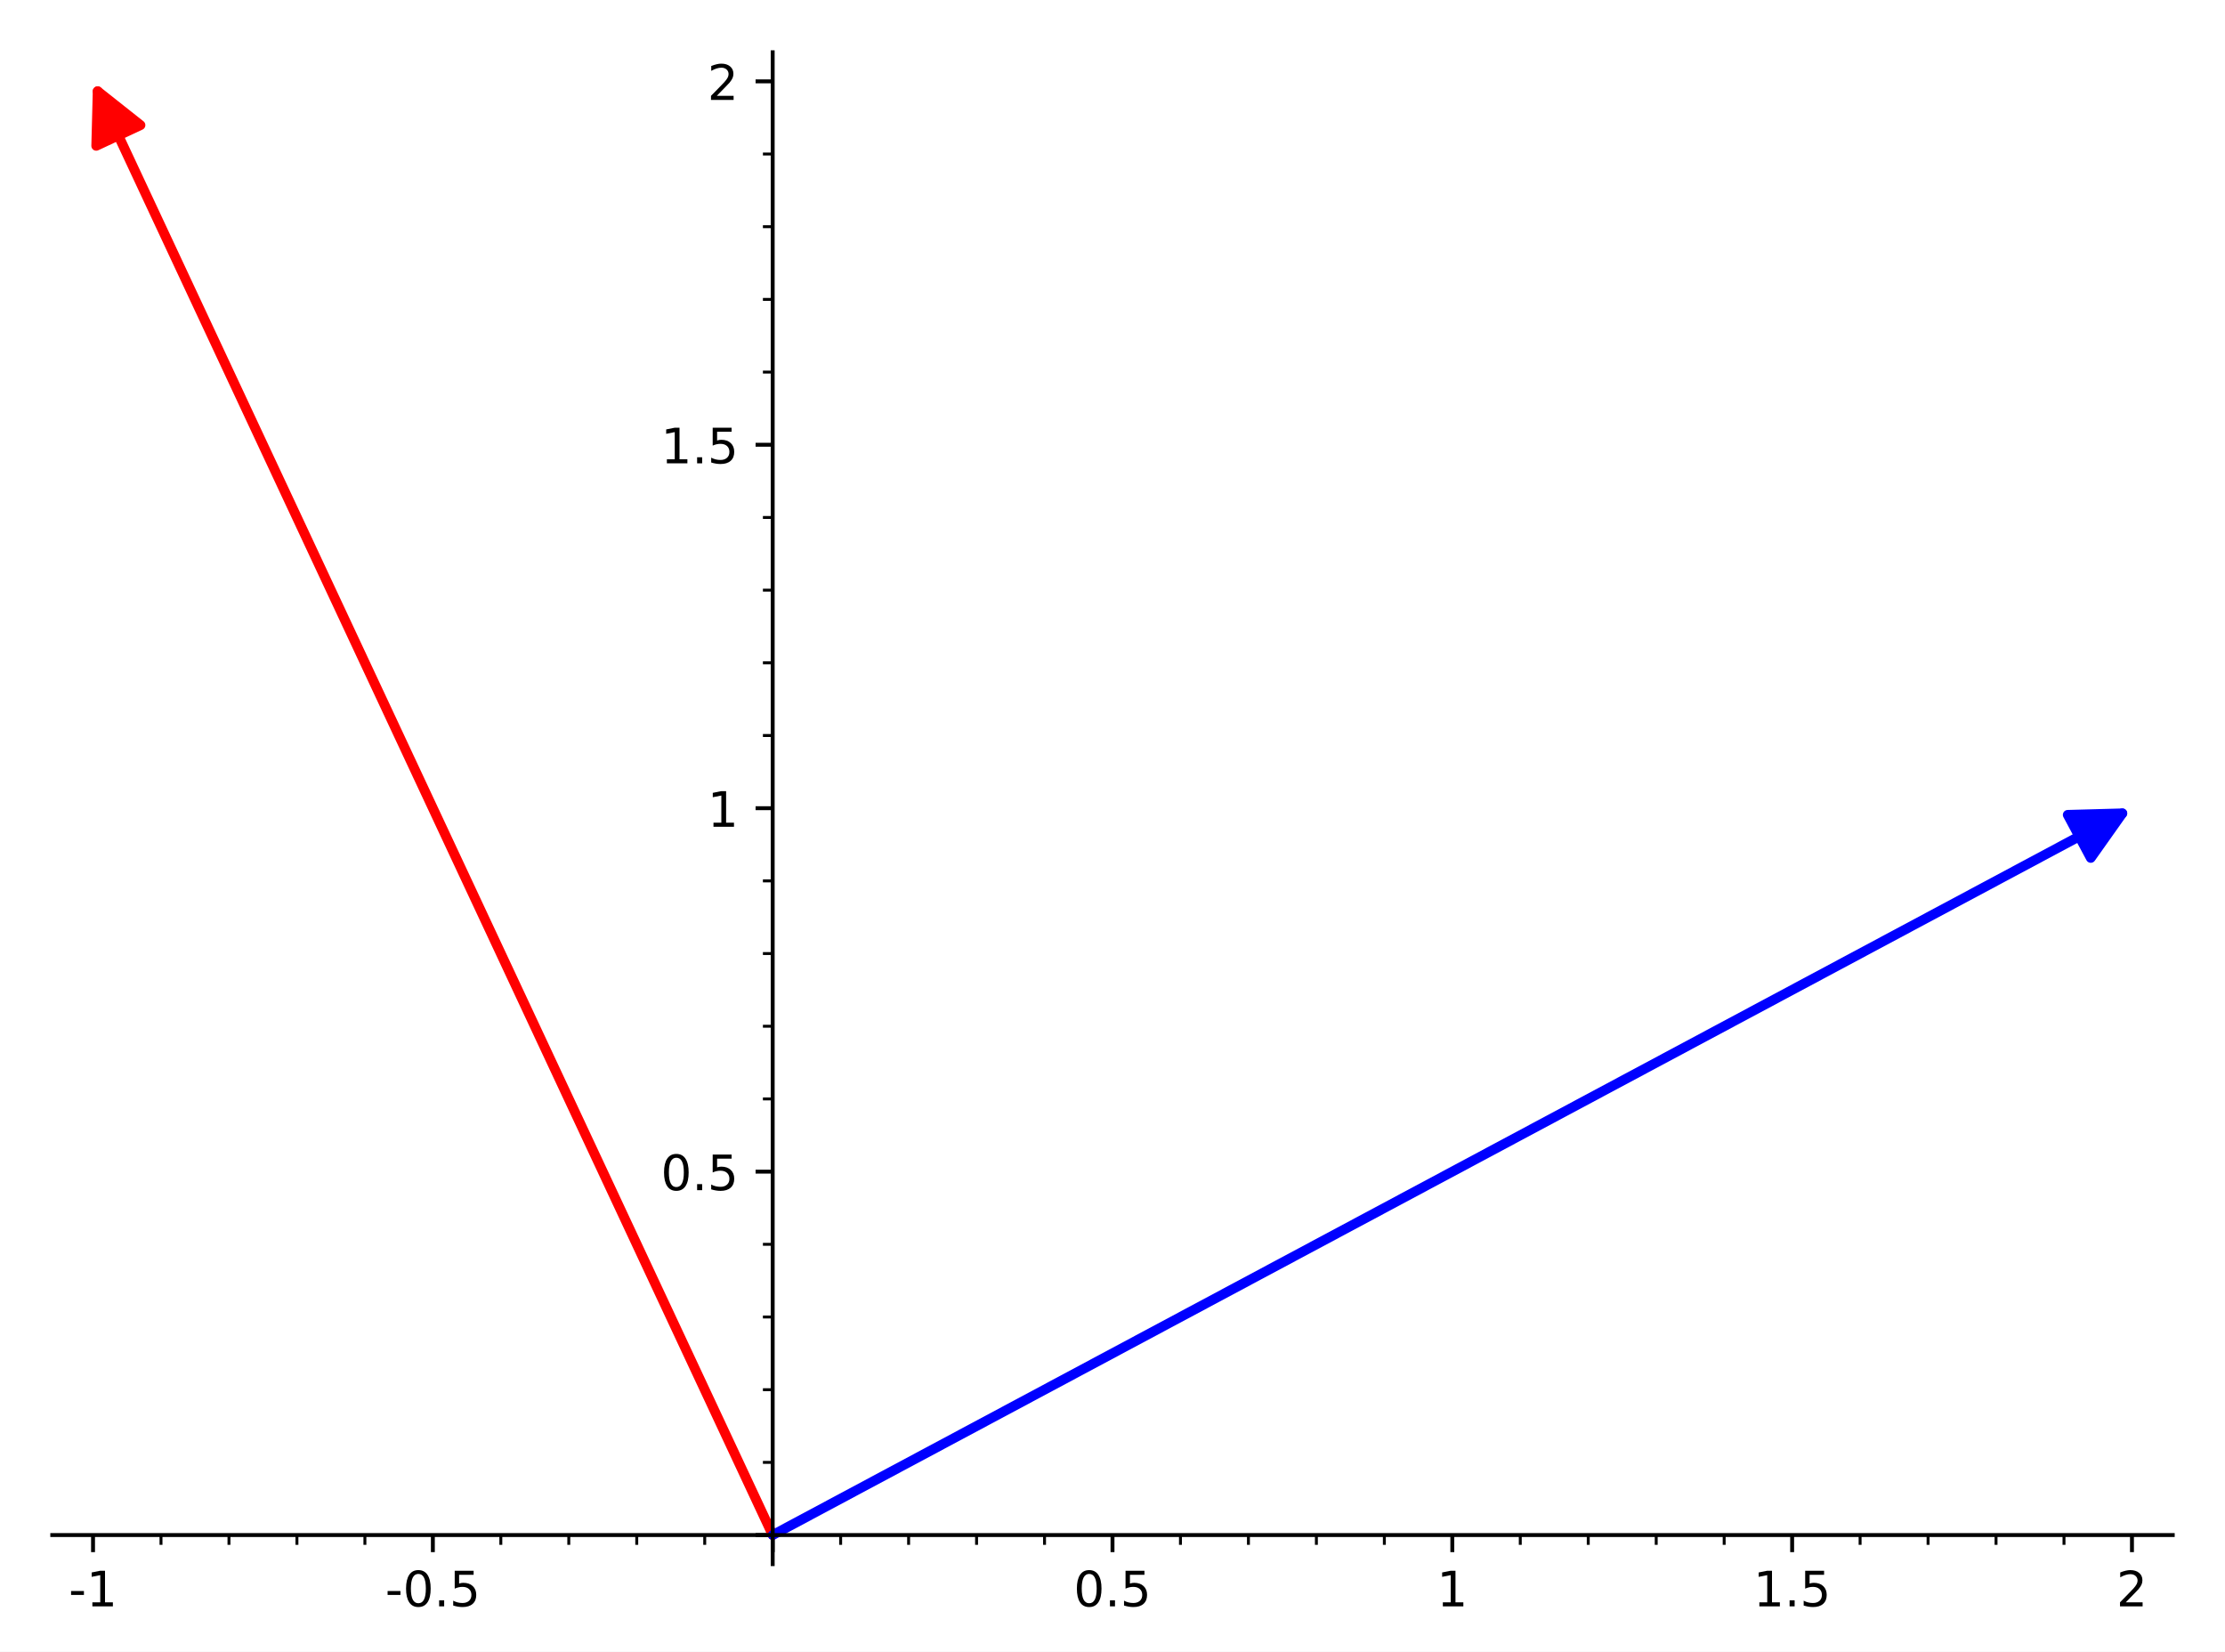
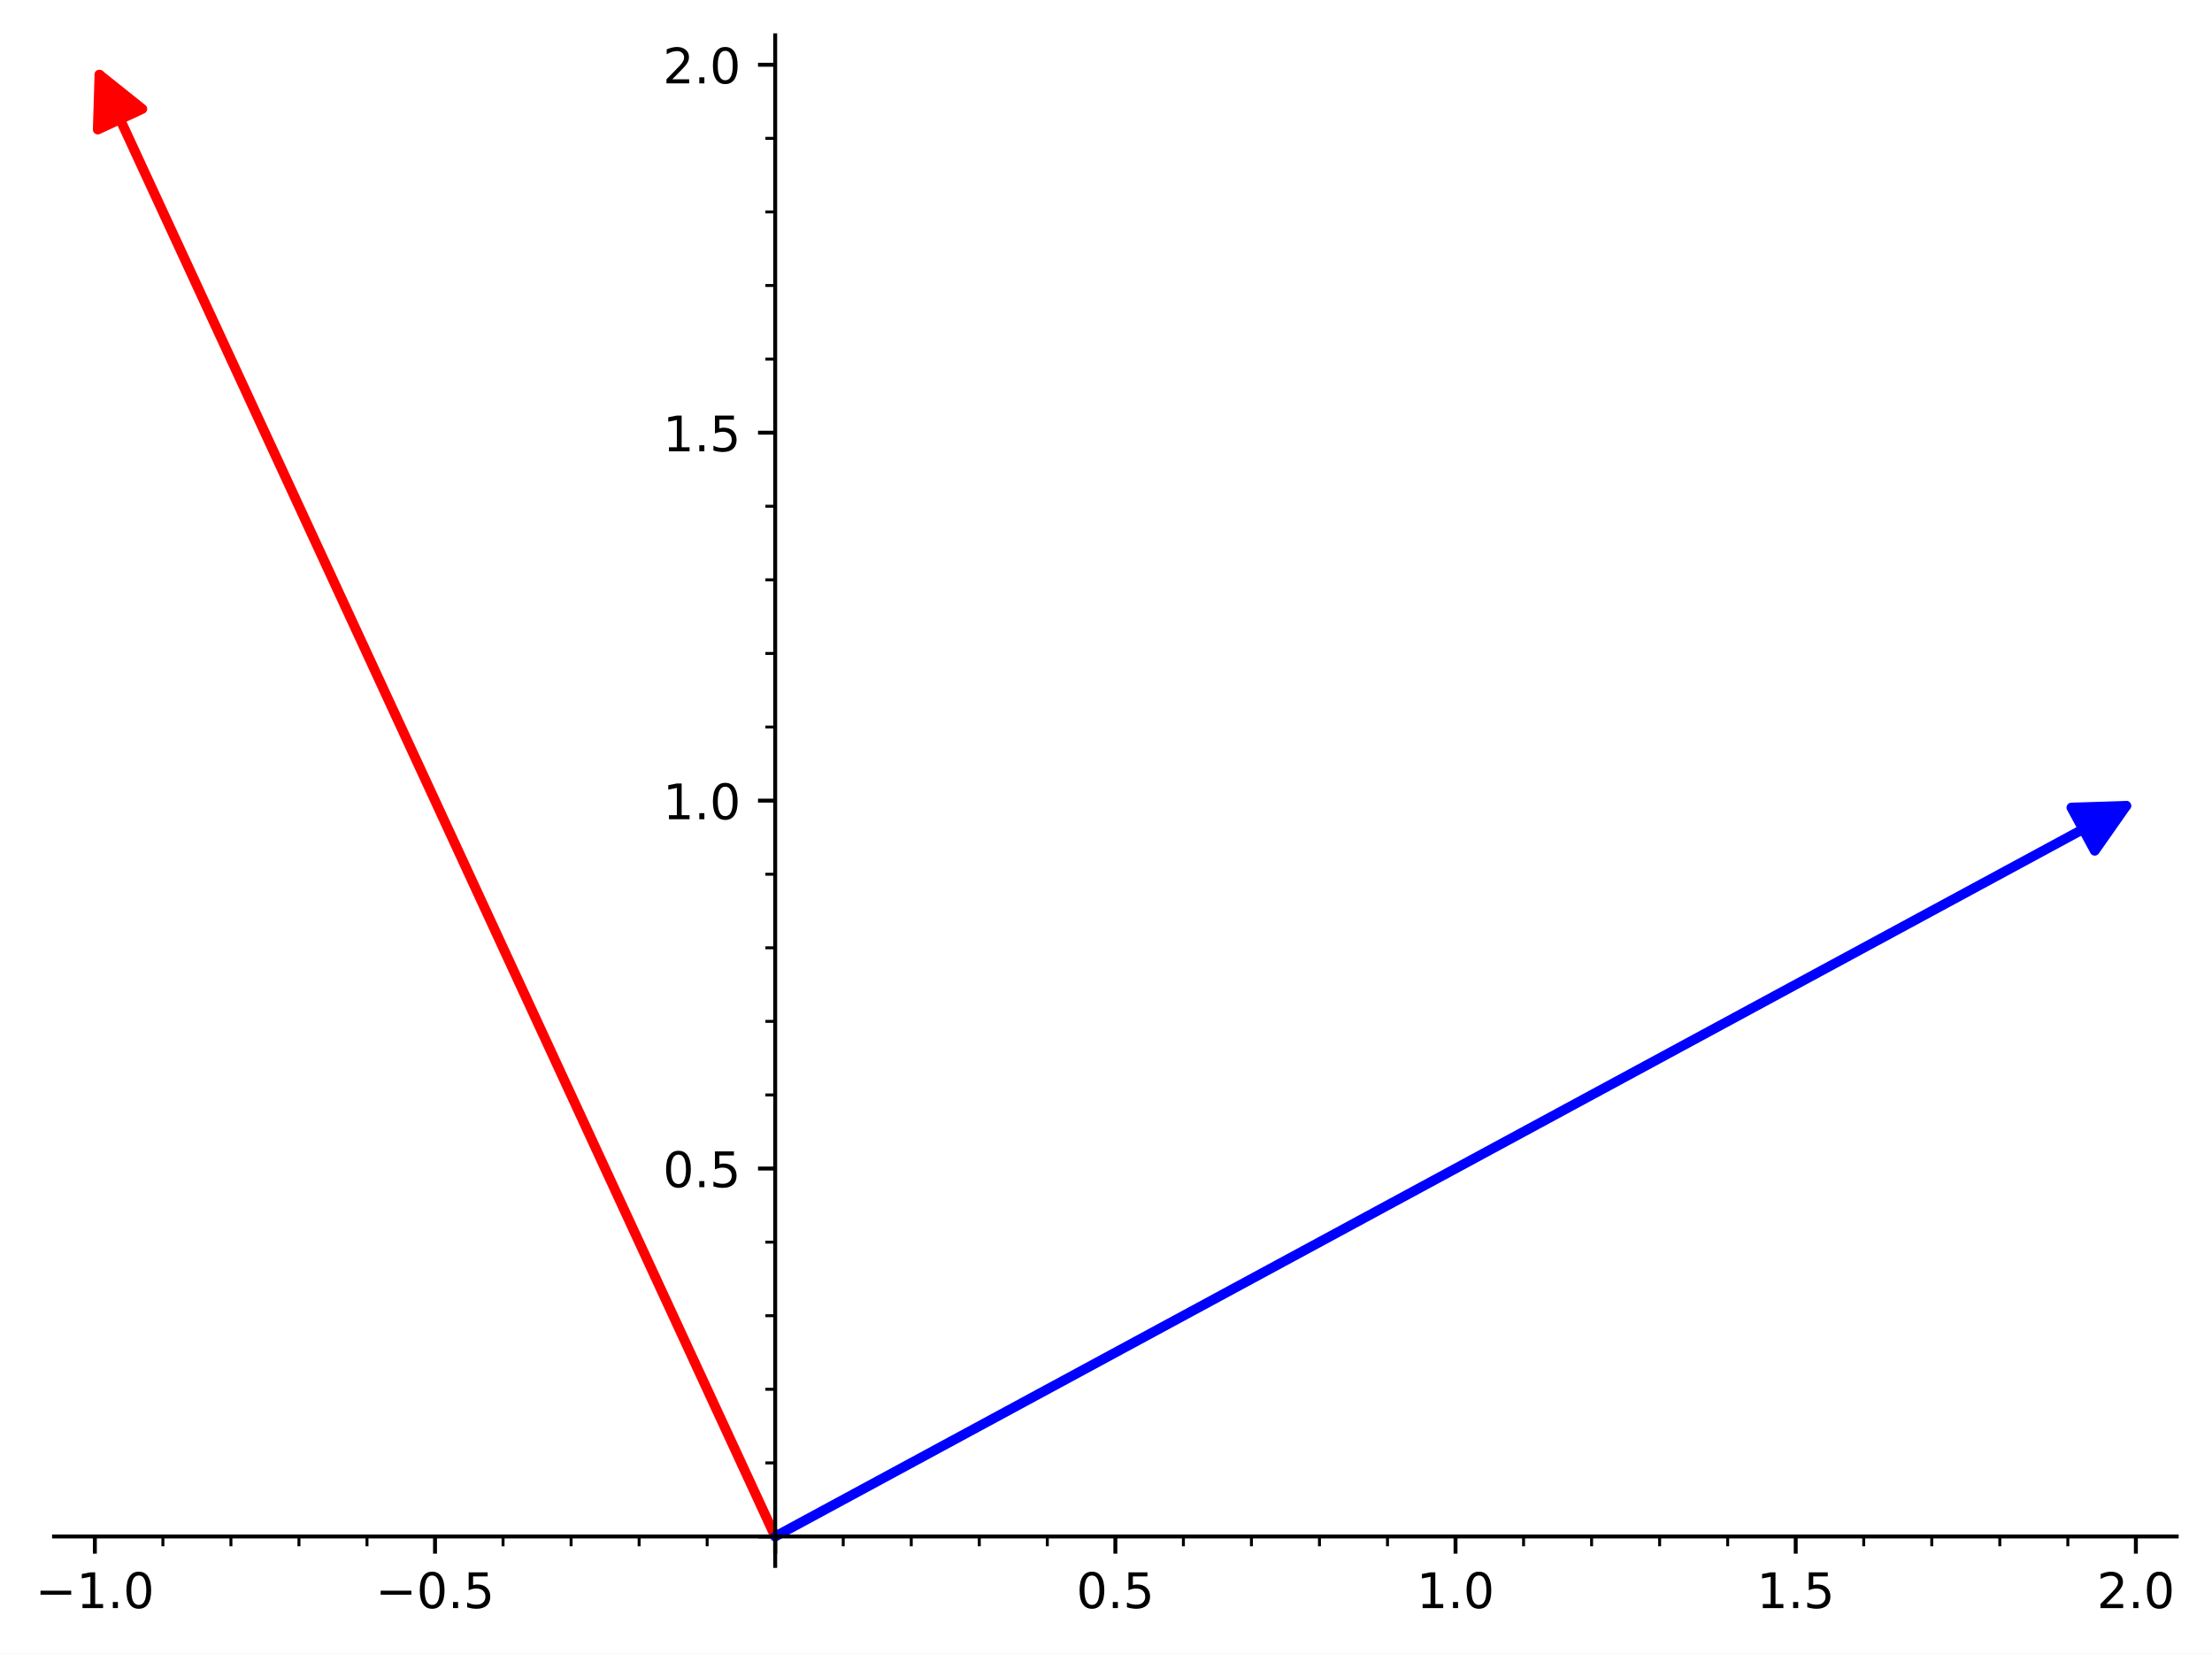
- <svg xmlns="http://www.w3.org/2000/svg" xmlns:xlink="http://www.w3.org/1999/xlink" height="338.143pt" version="1.1" viewBox="0 0 455.56 338.143" width="455.56pt">
+ <svg xmlns="http://www.w3.org/2000/svg" xmlns:xlink="http://www.w3.org/1999/xlink" height="337.115pt" version="1.1" viewBox="0 0 451.038 337.115" width="451.038pt">
  <defs>
-     <style type="text/css">
- *{stroke-linecap:butt;stroke-linejoin:round;}
-   </style>
+     <style type="text/css">*{stroke-linecap:butt;stroke-linejoin:round;}</style>
  </defs>
  <g id="figure_1">
    <g id="patch_1">
-       <path d="M 0 338.143  L 455.56 338.143  L 455.56 0  L 0 0  z " style="fill:#ffffff;" />
+       <path d="M 0 337.115  L 451.038 337.115  L 451.038 0  L 0 0  z " style="fill:#ffffff;" />
    </g>
    <g id="axes_1">
      <g id="patch_2">
-         <path d="M 10.7 320.218  L 444.86 320.218  L 444.86 10.7  L 10.7 10.7  z " style="fill:#ffffff;" />
+         <path d="M 11.018 319.238  L 443.838 319.238  L 443.838 7.2  L 11.018 7.2  z " style="fill:#ffffff;" />
      </g>
      <g id="matplotlib.axis_1">
        <g id="xtick_1">
          <g id="line2d_1">
            <defs>
-               <path d="M 0 0  L 0 3.5  " id="m32f7227043" style="stroke:#000000;stroke-width:0.8;" />
+               <path d="M 0 0  L 0 3.5  " id="mf2e015232e" style="stroke:#000000;stroke-width:0.8;" />
            </defs>
            <g>
-               <use style="stroke:#000000;stroke-width:0.8;" x="19.049" xlink:href="#m32f7227043" y="314.265" />
+               <use style="stroke:#000000;stroke-width:0.8;" x="19.341" xlink:href="#mf2e015232e" y="313.237" />
            </g>
          </g>
          <g id="text_1">
-             <defs>
-               <path d="M 4.891 31.391  L 31.203 31.391  L 31.203 23.391  L 4.891 23.391  z " id="DejaVuSans-2d" />
-               <path d="M 12.406 8.297  L 28.516 8.297  L 28.516 63.922  L 10.984 60.406  L 10.984 69.391  L 28.422 72.906  L 38.281 72.906  L 38.281 8.297  L 54.391 8.297  L 54.391 0  L 12.406 0  z " id="DejaVuSans-31" />
-             </defs>
-             <g transform="translate(14.06408 328.8637)scale(0.1 -0.1)">
-               <use xlink:href="#DejaVuSans-2d" />
-               <use x="36.084" xlink:href="#DejaVuSans-31" />
+             <g transform="translate(7.2 327.8353)scale(0.1 -0.1)">
+               <defs>
+                 <path d="M 10.594 35.5  L 73.188 35.5  L 73.188 27.203  L 10.594 27.203  z " id="DejaVuSans-8722" />
+                 <path d="M 12.406 8.297  L 28.516 8.297  L 28.516 63.922  L 10.984 60.406  L 10.984 69.391  L 28.422 72.906  L 38.281 72.906  L 38.281 8.297  L 54.391 8.297  L 54.391 0  L 12.406 0  z " id="DejaVuSans-49" />
+                 <path d="M 10.688 12.406  L 21 12.406  L 21 0  L 10.688 0  z " id="DejaVuSans-46" />
+                 <path d="M 31.781 66.406  Q 24.172 66.406 20.328 58.906  Q 16.5 51.422 16.5 36.375  Q 16.5 21.391 20.328 13.891  Q 24.172 6.391 31.781 6.391  Q 39.453 6.391 43.281 13.891  Q 47.125 21.391 47.125 36.375  Q 47.125 51.422 43.281 58.906  Q 39.453 66.406 31.781 66.406  z M 31.781 74.219  Q 44.047 74.219 50.516 64.516  Q 56.984 54.828 56.984 36.375  Q 56.984 17.969 50.516 8.266  Q 44.047 -1.422 31.781 -1.422  Q 19.531 -1.422 13.062 8.266  Q 6.594 17.969 6.594 36.375  Q 6.594 54.828 13.062 64.516  Q 19.531 74.219 31.781 74.219  z " id="DejaVuSans-48" />
+               </defs>
+               <use xlink:href="#DejaVuSans-8722" />
+               <use x="83.789" xlink:href="#DejaVuSans-49" />
+               <use x="147.412" xlink:href="#DejaVuSans-46" />
+               <use x="179.199" xlink:href="#DejaVuSans-48" />
            </g>
          </g>
        </g>
        <g id="xtick_2">
          <g id="line2d_2">
            <g>
-               <use style="stroke:#000000;stroke-width:0.8;" x="88.626" xlink:href="#m32f7227043" y="314.265" />
+               <use style="stroke:#000000;stroke-width:0.8;" x="88.704" xlink:href="#mf2e015232e" y="313.237" />
            </g>
          </g>
          <g id="text_2">
-             <defs>
-               <path d="M 31.781 66.406  Q 24.172 66.406 20.328 58.906  Q 16.5 51.422 16.5 36.375  Q 16.5 21.391 20.328 13.891  Q 24.172 6.391 31.781 6.391  Q 39.453 6.391 43.281 13.891  Q 47.125 21.391 47.125 36.375  Q 47.125 51.422 43.281 58.906  Q 39.453 66.406 31.781 66.406  z M 31.781 74.219  Q 44.047 74.219 50.516 64.516  Q 56.984 54.828 56.984 36.375  Q 56.984 17.969 50.516 8.266  Q 44.047 -1.422 31.781 -1.422  Q 19.531 -1.422 13.062 8.266  Q 6.594 17.969 6.594 36.375  Q 6.594 54.828 13.062 64.516  Q 19.531 74.219 31.781 74.219  z " id="DejaVuSans-30" />
-               <path d="M 10.688 12.406  L 21 12.406  L 21 0  L 10.688 0  z " id="DejaVuSans-2e" />
-               <path d="M 10.797 72.906  L 49.516 72.906  L 49.516 64.594  L 19.828 64.594  L 19.828 46.734  Q 21.969 47.469 24.109 47.828  Q 26.266 48.188 28.422 48.188  Q 40.625 48.188 47.75 41.5  Q 54.891 34.812 54.891 23.391  Q 54.891 11.625 47.562 5.094  Q 40.234 -1.422 26.906 -1.422  Q 22.312 -1.422 17.547 -0.641  Q 12.797 0.141 7.719 1.703  L 7.719 11.625  Q 12.109 9.234 16.797 8.062  Q 21.484 6.891 26.703 6.891  Q 35.156 6.891 40.078 11.328  Q 45.016 15.766 45.016 23.391  Q 45.016 31 40.078 35.438  Q 35.156 39.891 26.703 39.891  Q 22.75 39.891 18.812 39.016  Q 14.891 38.141 10.797 36.281  z " id="DejaVuSans-35" />
-             </defs>
-             <g transform="translate(78.87068 328.8637)scale(0.1 -0.1)">
-               <use xlink:href="#DejaVuSans-2d" />
-               <use x="36.084" xlink:href="#DejaVuSans-30" />
-               <use x="99.707" xlink:href="#DejaVuSans-2e" />
-               <use x="131.494" xlink:href="#DejaVuSans-35" />
+             <g transform="translate(76.56224 327.8353)scale(0.1 -0.1)">
+               <defs>
+                 <path d="M 10.797 72.906  L 49.516 72.906  L 49.516 64.594  L 19.828 64.594  L 19.828 46.734  Q 21.969 47.469 24.109 47.828  Q 26.266 48.188 28.422 48.188  Q 40.625 48.188 47.75 41.5  Q 54.891 34.812 54.891 23.391  Q 54.891 11.625 47.562 5.094  Q 40.234 -1.422 26.906 -1.422  Q 22.312 -1.422 17.547 -0.641  Q 12.797 0.141 7.719 1.703  L 7.719 11.625  Q 12.109 9.234 16.797 8.062  Q 21.484 6.891 26.703 6.891  Q 35.156 6.891 40.078 11.328  Q 45.016 15.766 45.016 23.391  Q 45.016 31 40.078 35.438  Q 35.156 39.891 26.703 39.891  Q 22.75 39.891 18.812 39.016  Q 14.891 38.141 10.797 36.281  z " id="DejaVuSans-53" />
+               </defs>
+               <use xlink:href="#DejaVuSans-8722" />
+               <use x="83.789" xlink:href="#DejaVuSans-48" />
+               <use x="147.412" xlink:href="#DejaVuSans-46" />
+               <use x="179.199" xlink:href="#DejaVuSans-53" />
            </g>
          </g>
        </g>
        <g id="xtick_3">
          <g id="line2d_3">
            <g>
-               <use style="stroke:#000000;stroke-width:0.8;" x="158.203" xlink:href="#m32f7227043" y="314.265" />
+               <use style="stroke:#000000;stroke-width:0.8;" x="158.066" xlink:href="#mf2e015232e" y="313.237" />
            </g>
          </g>
        </g>
        <g id="xtick_4">
          <g id="line2d_4">
            <g>
-               <use style="stroke:#000000;stroke-width:0.8;" x="227.78" xlink:href="#m32f7227043" y="314.265" />
+               <use style="stroke:#000000;stroke-width:0.8;" x="227.428" xlink:href="#mf2e015232e" y="313.237" />
            </g>
          </g>
          <g id="text_3">
-             <g transform="translate(219.8284 328.8637)scale(0.1 -0.1)">
-               <use xlink:href="#DejaVuSans-30" />
-               <use x="63.623" xlink:href="#DejaVuSans-2e" />
-               <use x="95.41" xlink:href="#DejaVuSans-35" />
+             <g transform="translate(219.4766 327.8353)scale(0.1 -0.1)">
+               <use xlink:href="#DejaVuSans-48" />
+               <use x="63.623" xlink:href="#DejaVuSans-46" />
+               <use x="95.41" xlink:href="#DejaVuSans-53" />
            </g>
          </g>
        </g>
        <g id="xtick_5">
          <g id="line2d_5">
            <g>
-               <use style="stroke:#000000;stroke-width:0.8;" x="297.357" xlink:href="#m32f7227043" y="314.265" />
+               <use style="stroke:#000000;stroke-width:0.8;" x="296.79" xlink:href="#mf2e015232e" y="313.237" />
            </g>
          </g>
          <g id="text_4">
-             <g transform="translate(294.1757 328.8637)scale(0.1 -0.1)">
-               <use xlink:href="#DejaVuSans-31" />
+             <g transform="translate(288.8388 327.8353)scale(0.1 -0.1)">
+               <use xlink:href="#DejaVuSans-49" />
+               <use x="63.623" xlink:href="#DejaVuSans-46" />
+               <use x="95.41" xlink:href="#DejaVuSans-48" />
            </g>
          </g>
        </g>
        <g id="xtick_6">
          <g id="line2d_6">
            <g>
-               <use style="stroke:#000000;stroke-width:0.8;" x="366.934" xlink:href="#m32f7227043" y="314.265" />
+               <use style="stroke:#000000;stroke-width:0.8;" x="366.153" xlink:href="#mf2e015232e" y="313.237" />
            </g>
          </g>
          <g id="text_5">
-             <g transform="translate(358.9823 328.8637)scale(0.1 -0.1)">
-               <use xlink:href="#DejaVuSans-31" />
-               <use x="63.623" xlink:href="#DejaVuSans-2e" />
-               <use x="95.41" xlink:href="#DejaVuSans-35" />
+             <g transform="translate(358.201 327.8353)scale(0.1 -0.1)">
+               <use xlink:href="#DejaVuSans-49" />
+               <use x="63.623" xlink:href="#DejaVuSans-46" />
+               <use x="95.41" xlink:href="#DejaVuSans-53" />
            </g>
          </g>
        </g>
        <g id="xtick_7">
          <g id="line2d_7">
            <g>
-               <use style="stroke:#000000;stroke-width:0.8;" x="436.511" xlink:href="#m32f7227043" y="314.265" />
+               <use style="stroke:#000000;stroke-width:0.8;" x="435.515" xlink:href="#mf2e015232e" y="313.237" />
            </g>
          </g>
          <g id="text_6">
-             <defs>
-               <path d="M 19.188 8.297  L 53.609 8.297  L 53.609 0  L 7.328 0  L 7.328 8.297  Q 12.938 14.109 22.625 23.891  Q 32.328 33.688 34.812 36.531  Q 39.547 41.844 41.422 45.531  Q 43.312 49.219 43.312 52.781  Q 43.312 58.594 39.234 62.25  Q 35.156 65.922 28.609 65.922  Q 23.969 65.922 18.812 64.312  Q 13.672 62.703 7.812 59.422  L 7.812 69.391  Q 13.766 71.781 18.938 73  Q 24.125 74.219 28.422 74.219  Q 39.75 74.219 46.484 68.547  Q 53.219 62.891 53.219 53.422  Q 53.219 48.922 51.531 44.891  Q 49.859 40.875 45.406 35.406  Q 44.188 33.984 37.641 27.219  Q 31.109 20.453 19.188 8.297  z " id="DejaVuSans-32" />
-             </defs>
-             <g transform="translate(433.3295 328.8637)scale(0.1 -0.1)">
-               <use xlink:href="#DejaVuSans-32" />
+             <g transform="translate(427.5633 327.8353)scale(0.1 -0.1)">
+               <defs>
+                 <path d="M 19.188 8.297  L 53.609 8.297  L 53.609 0  L 7.328 0  L 7.328 8.297  Q 12.938 14.109 22.625 23.891  Q 32.328 33.688 34.812 36.531  Q 39.547 41.844 41.422 45.531  Q 43.312 49.219 43.312 52.781  Q 43.312 58.594 39.234 62.25  Q 35.156 65.922 28.609 65.922  Q 23.969 65.922 18.812 64.312  Q 13.672 62.703 7.812 59.422  L 7.812 69.391  Q 13.766 71.781 18.938 73  Q 24.125 74.219 28.422 74.219  Q 39.75 74.219 46.484 68.547  Q 53.219 62.891 53.219 53.422  Q 53.219 48.922 51.531 44.891  Q 49.859 40.875 45.406 35.406  Q 44.188 33.984 37.641 27.219  Q 31.109 20.453 19.188 8.297  z " id="DejaVuSans-50" />
+               </defs>
+               <use xlink:href="#DejaVuSans-50" />
+               <use x="63.623" xlink:href="#DejaVuSans-46" />
+               <use x="95.41" xlink:href="#DejaVuSans-48" />
            </g>
          </g>
        </g>
        <g id="xtick_8">
          <g id="line2d_8">
            <defs>
-               <path d="M 0 0  L 0 2  " id="m63e6c87018" style="stroke:#000000;stroke-width:0.6;" />
+               <path d="M 0 0  L 0 2  " id="me50ef6fba2" style="stroke:#000000;stroke-width:0.6;" />
            </defs>
            <g>
-               <use style="stroke:#000000;stroke-width:0.6;" x="32.965" xlink:href="#m63e6c87018" y="314.265" />
+               <use style="stroke:#000000;stroke-width:0.6;" x="33.214" xlink:href="#me50ef6fba2" y="313.237" />
            </g>
          </g>
        </g>
        <g id="xtick_9">
          <g id="line2d_9">
            <g>
-               <use style="stroke:#000000;stroke-width:0.6;" x="46.88" xlink:href="#m63e6c87018" y="314.265" />
+               <use style="stroke:#000000;stroke-width:0.6;" x="47.086" xlink:href="#me50ef6fba2" y="313.237" />
            </g>
          </g>
        </g>
        <g id="xtick_10">
          <g id="line2d_10">
            <g>
-               <use style="stroke:#000000;stroke-width:0.6;" x="60.795" xlink:href="#m63e6c87018" y="314.265" />
+               <use style="stroke:#000000;stroke-width:0.6;" x="60.959" xlink:href="#me50ef6fba2" y="313.237" />
            </g>
          </g>
        </g>
        <g id="xtick_11">
          <g id="line2d_11">
            <g>
-               <use style="stroke:#000000;stroke-width:0.6;" x="74.711" xlink:href="#m63e6c87018" y="314.265" />
+               <use style="stroke:#000000;stroke-width:0.6;" x="74.831" xlink:href="#me50ef6fba2" y="313.237" />
            </g>
          </g>
        </g>
        <g id="xtick_12">
          <g id="line2d_12">
            <g>
-               <use style="stroke:#000000;stroke-width:0.6;" x="102.542" xlink:href="#m63e6c87018" y="314.265" />
+               <use style="stroke:#000000;stroke-width:0.6;" x="102.576" xlink:href="#me50ef6fba2" y="313.237" />
            </g>
          </g>
        </g>
        <g id="xtick_13">
          <g id="line2d_13">
            <g>
-               <use style="stroke:#000000;stroke-width:0.6;" x="116.457" xlink:href="#m63e6c87018" y="314.265" />
+               <use style="stroke:#000000;stroke-width:0.6;" x="116.449" xlink:href="#me50ef6fba2" y="313.237" />
            </g>
          </g>
        </g>
        <g id="xtick_14">
          <g id="line2d_14">
            <g>
-               <use style="stroke:#000000;stroke-width:0.6;" x="130.372" xlink:href="#m63e6c87018" y="314.265" />
+               <use style="stroke:#000000;stroke-width:0.6;" x="130.321" xlink:href="#me50ef6fba2" y="313.237" />
            </g>
          </g>
        </g>
        <g id="xtick_15">
          <g id="line2d_15">
            <g>
-               <use style="stroke:#000000;stroke-width:0.6;" x="144.288" xlink:href="#m63e6c87018" y="314.265" />
+               <use style="stroke:#000000;stroke-width:0.6;" x="144.193" xlink:href="#me50ef6fba2" y="313.237" />
            </g>
          </g>
        </g>
        <g id="xtick_16">
          <g id="line2d_16">
            <g>
-               <use style="stroke:#000000;stroke-width:0.6;" x="172.118" xlink:href="#m63e6c87018" y="314.265" />
+               <use style="stroke:#000000;stroke-width:0.6;" x="171.938" xlink:href="#me50ef6fba2" y="313.237" />
            </g>
          </g>
        </g>
        <g id="xtick_17">
          <g id="line2d_17">
            <g>
-               <use style="stroke:#000000;stroke-width:0.6;" x="186.034" xlink:href="#m63e6c87018" y="314.265" />
+               <use style="stroke:#000000;stroke-width:0.6;" x="185.811" xlink:href="#me50ef6fba2" y="313.237" />
            </g>
          </g>
        </g>
        <g id="xtick_18">
          <g id="line2d_18">
            <g>
-               <use style="stroke:#000000;stroke-width:0.6;" x="199.949" xlink:href="#m63e6c87018" y="314.265" />
+               <use style="stroke:#000000;stroke-width:0.6;" x="199.683" xlink:href="#me50ef6fba2" y="313.237" />
            </g>
          </g>
        </g>
        <g id="xtick_19">
          <g id="line2d_19">
            <g>
-               <use style="stroke:#000000;stroke-width:0.6;" x="213.865" xlink:href="#m63e6c87018" y="314.265" />
+               <use style="stroke:#000000;stroke-width:0.6;" x="213.556" xlink:href="#me50ef6fba2" y="313.237" />
            </g>
          </g>
        </g>
        <g id="xtick_20">
          <g id="line2d_20">
            <g>
-               <use style="stroke:#000000;stroke-width:0.6;" x="241.695" xlink:href="#m63e6c87018" y="314.265" />
+               <use style="stroke:#000000;stroke-width:0.6;" x="241.301" xlink:href="#me50ef6fba2" y="313.237" />
            </g>
          </g>
        </g>
        <g id="xtick_21">
          <g id="line2d_21">
            <g>
-               <use style="stroke:#000000;stroke-width:0.6;" x="255.611" xlink:href="#m63e6c87018" y="314.265" />
+               <use style="stroke:#000000;stroke-width:0.6;" x="255.173" xlink:href="#me50ef6fba2" y="313.237" />
            </g>
          </g>
        </g>
        <g id="xtick_22">
          <g id="line2d_22">
            <g>
-               <use style="stroke:#000000;stroke-width:0.6;" x="269.526" xlink:href="#m63e6c87018" y="314.265" />
+               <use style="stroke:#000000;stroke-width:0.6;" x="269.045" xlink:href="#me50ef6fba2" y="313.237" />
            </g>
          </g>
        </g>
        <g id="xtick_23">
          <g id="line2d_23">
            <g>
-               <use style="stroke:#000000;stroke-width:0.6;" x="283.442" xlink:href="#m63e6c87018" y="314.265" />
+               <use style="stroke:#000000;stroke-width:0.6;" x="282.918" xlink:href="#me50ef6fba2" y="313.237" />
            </g>
          </g>
        </g>
        <g id="xtick_24">
          <g id="line2d_24">
            <g>
-               <use style="stroke:#000000;stroke-width:0.6;" x="311.272" xlink:href="#m63e6c87018" y="314.265" />
+               <use style="stroke:#000000;stroke-width:0.6;" x="310.663" xlink:href="#me50ef6fba2" y="313.237" />
            </g>
          </g>
        </g>
        <g id="xtick_25">
          <g id="line2d_25">
            <g>
-               <use style="stroke:#000000;stroke-width:0.6;" x="325.188" xlink:href="#m63e6c87018" y="314.265" />
+               <use style="stroke:#000000;stroke-width:0.6;" x="324.535" xlink:href="#me50ef6fba2" y="313.237" />
            </g>
          </g>
        </g>
        <g id="xtick_26">
          <g id="line2d_26">
            <g>
-               <use style="stroke:#000000;stroke-width:0.6;" x="339.103" xlink:href="#m63e6c87018" y="314.265" />
+               <use style="stroke:#000000;stroke-width:0.6;" x="338.408" xlink:href="#me50ef6fba2" y="313.237" />
            </g>
          </g>
        </g>
        <g id="xtick_27">
          <g id="line2d_27">
            <g>
-               <use style="stroke:#000000;stroke-width:0.6;" x="353.018" xlink:href="#m63e6c87018" y="314.265" />
+               <use style="stroke:#000000;stroke-width:0.6;" x="352.28" xlink:href="#me50ef6fba2" y="313.237" />
            </g>
          </g>
        </g>
        <g id="xtick_28">
          <g id="line2d_28">
            <g>
-               <use style="stroke:#000000;stroke-width:0.6;" x="380.849" xlink:href="#m63e6c87018" y="314.265" />
+               <use style="stroke:#000000;stroke-width:0.6;" x="380.025" xlink:href="#me50ef6fba2" y="313.237" />
            </g>
          </g>
        </g>
        <g id="xtick_29">
          <g id="line2d_29">
            <g>
-               <use style="stroke:#000000;stroke-width:0.6;" x="394.765" xlink:href="#m63e6c87018" y="314.265" />
+               <use style="stroke:#000000;stroke-width:0.6;" x="393.898" xlink:href="#me50ef6fba2" y="313.237" />
            </g>
          </g>
        </g>
        <g id="xtick_30">
          <g id="line2d_30">
            <g>
-               <use style="stroke:#000000;stroke-width:0.6;" x="408.68" xlink:href="#m63e6c87018" y="314.265" />
+               <use style="stroke:#000000;stroke-width:0.6;" x="407.77" xlink:href="#me50ef6fba2" y="313.237" />
            </g>
          </g>
        </g>
        <g id="xtick_31">
          <g id="line2d_31">
            <g>
-               <use style="stroke:#000000;stroke-width:0.6;" x="422.595" xlink:href="#m63e6c87018" y="314.265" />
+               <use style="stroke:#000000;stroke-width:0.6;" x="421.642" xlink:href="#me50ef6fba2" y="313.237" />
            </g>
          </g>
        </g>
      </g>
      <g id="matplotlib.axis_2">
        <g id="ytick_1">
          <g id="line2d_32">
            <defs>
-               <path d="M 0 0  L -3.5 0  " id="mc418445283" style="stroke:#000000;stroke-width:0.8;" />
+               <path d="M 0 0  L -3.5 0  " id="m7af166e39d" style="stroke:#000000;stroke-width:0.8;" />
            </defs>
            <g>
-               <use style="stroke:#000000;stroke-width:0.8;" x="158.203" xlink:href="#mc418445283" y="314.265" />
+               <use style="stroke:#000000;stroke-width:0.8;" x="158.066" xlink:href="#m7af166e39d" y="313.237" />
            </g>
          </g>
        </g>
        <g id="ytick_2">
          <g id="line2d_33">
            <g>
-               <use style="stroke:#000000;stroke-width:0.8;" x="158.203" xlink:href="#mc418445283" y="239.862" />
+               <use style="stroke:#000000;stroke-width:0.8;" x="158.066" xlink:href="#m7af166e39d" y="238.228" />
            </g>
          </g>
          <g id="text_7">
-             <g transform="translate(135.3 243.6612)scale(0.1 -0.1)">
-               <use xlink:href="#DejaVuSans-30" />
-               <use x="63.623" xlink:href="#DejaVuSans-2e" />
-               <use x="95.41" xlink:href="#DejaVuSans-35" />
+             <g transform="translate(135.1628 242.027)scale(0.1 -0.1)">
+               <use xlink:href="#DejaVuSans-48" />
+               <use x="63.623" xlink:href="#DejaVuSans-46" />
+               <use x="95.41" xlink:href="#DejaVuSans-53" />
            </g>
          </g>
        </g>
        <g id="ytick_3">
          <g id="line2d_34">
            <g>
-               <use style="stroke:#000000;stroke-width:0.8;" x="158.203" xlink:href="#mc418445283" y="165.459" />
+               <use style="stroke:#000000;stroke-width:0.8;" x="158.066" xlink:href="#m7af166e39d" y="163.219" />
            </g>
          </g>
          <g id="text_8">
-             <g transform="translate(144.8406 169.258)scale(0.1 -0.1)">
-               <use xlink:href="#DejaVuSans-31" />
+             <g transform="translate(135.1628 167.018)scale(0.1 -0.1)">
+               <use xlink:href="#DejaVuSans-49" />
+               <use x="63.623" xlink:href="#DejaVuSans-46" />
+               <use x="95.41" xlink:href="#DejaVuSans-48" />
            </g>
          </g>
        </g>
        <g id="ytick_4">
          <g id="line2d_35">
            <g>
-               <use style="stroke:#000000;stroke-width:0.8;" x="158.203" xlink:href="#mc418445283" y="91.056" />
+               <use style="stroke:#000000;stroke-width:0.8;" x="158.066" xlink:href="#m7af166e39d" y="88.21" />
            </g>
          </g>
          <g id="text_9">
-             <g transform="translate(135.3 94.85473)scale(0.1 -0.1)">
-               <use xlink:href="#DejaVuSans-31" />
-               <use x="63.623" xlink:href="#DejaVuSans-2e" />
-               <use x="95.41" xlink:href="#DejaVuSans-35" />
+             <g transform="translate(135.1628 92.00896)scale(0.1 -0.1)">
+               <use xlink:href="#DejaVuSans-49" />
+               <use x="63.623" xlink:href="#DejaVuSans-46" />
+               <use x="95.41" xlink:href="#DejaVuSans-53" />
            </g>
          </g>
        </g>
        <g id="ytick_5">
          <g id="line2d_36">
            <g>
-               <use style="stroke:#000000;stroke-width:0.8;" x="158.203" xlink:href="#mc418445283" y="16.652" />
+               <use style="stroke:#000000;stroke-width:0.8;" x="158.066" xlink:href="#m7af166e39d" y="13.201" />
            </g>
          </g>
          <g id="text_10">
-             <g transform="translate(144.8406 20.45148)scale(0.1 -0.1)">
-               <use xlink:href="#DejaVuSans-32" />
+             <g transform="translate(135.1628 16.99994)scale(0.1 -0.1)">
+               <use xlink:href="#DejaVuSans-50" />
+               <use x="63.623" xlink:href="#DejaVuSans-46" />
+               <use x="95.41" xlink:href="#DejaVuSans-48" />
            </g>
          </g>
        </g>
        <g id="ytick_6">
          <g id="line2d_37">
            <defs>
-               <path d="M 0 0  L -2 0  " id="me66a9f2cb0" style="stroke:#000000;stroke-width:0.6;" />
+               <path d="M 0 0  L -2 0  " id="m1c8321ac68" style="stroke:#000000;stroke-width:0.6;" />
            </defs>
            <g>
-               <use style="stroke:#000000;stroke-width:0.6;" x="158.203" xlink:href="#me66a9f2cb0" y="299.385" />
+               <use style="stroke:#000000;stroke-width:0.6;" x="158.066" xlink:href="#m1c8321ac68" y="298.235" />
            </g>
          </g>
        </g>
        <g id="ytick_7">
          <g id="line2d_38">
            <g>
-               <use style="stroke:#000000;stroke-width:0.6;" x="158.203" xlink:href="#me66a9f2cb0" y="284.504" />
+               <use style="stroke:#000000;stroke-width:0.6;" x="158.066" xlink:href="#m1c8321ac68" y="283.233" />
            </g>
          </g>
        </g>
        <g id="ytick_8">
          <g id="line2d_39">
            <g>
-               <use style="stroke:#000000;stroke-width:0.6;" x="158.203" xlink:href="#me66a9f2cb0" y="269.623" />
+               <use style="stroke:#000000;stroke-width:0.6;" x="158.066" xlink:href="#m1c8321ac68" y="268.231" />
            </g>
          </g>
        </g>
        <g id="ytick_9">
          <g id="line2d_40">
            <g>
-               <use style="stroke:#000000;stroke-width:0.6;" x="158.203" xlink:href="#me66a9f2cb0" y="254.743" />
+               <use style="stroke:#000000;stroke-width:0.6;" x="158.066" xlink:href="#m1c8321ac68" y="253.23" />
            </g>
          </g>
        </g>
        <g id="ytick_10">
          <g id="line2d_41">
            <g>
-               <use style="stroke:#000000;stroke-width:0.6;" x="158.203" xlink:href="#me66a9f2cb0" y="224.981" />
+               <use style="stroke:#000000;stroke-width:0.6;" x="158.066" xlink:href="#m1c8321ac68" y="223.226" />
            </g>
          </g>
        </g>
        <g id="ytick_11">
          <g id="line2d_42">
            <g>
-               <use style="stroke:#000000;stroke-width:0.6;" x="158.203" xlink:href="#me66a9f2cb0" y="210.101" />
+               <use style="stroke:#000000;stroke-width:0.6;" x="158.066" xlink:href="#m1c8321ac68" y="208.224" />
            </g>
          </g>
        </g>
        <g id="ytick_12">
          <g id="line2d_43">
            <g>
-               <use style="stroke:#000000;stroke-width:0.6;" x="158.203" xlink:href="#me66a9f2cb0" y="195.22" />
+               <use style="stroke:#000000;stroke-width:0.6;" x="158.066" xlink:href="#m1c8321ac68" y="193.222" />
            </g>
          </g>
        </g>
        <g id="ytick_13">
          <g id="line2d_44">
            <g>
-               <use style="stroke:#000000;stroke-width:0.6;" x="158.203" xlink:href="#me66a9f2cb0" y="180.339" />
+               <use style="stroke:#000000;stroke-width:0.6;" x="158.066" xlink:href="#m1c8321ac68" y="178.221" />
            </g>
          </g>
        </g>
        <g id="ytick_14">
          <g id="line2d_45">
            <g>
-               <use style="stroke:#000000;stroke-width:0.6;" x="158.203" xlink:href="#me66a9f2cb0" y="150.578" />
+               <use style="stroke:#000000;stroke-width:0.6;" x="158.066" xlink:href="#m1c8321ac68" y="148.217" />
            </g>
          </g>
        </g>
        <g id="ytick_15">
          <g id="line2d_46">
            <g>
-               <use style="stroke:#000000;stroke-width:0.6;" x="158.203" xlink:href="#me66a9f2cb0" y="135.697" />
+               <use style="stroke:#000000;stroke-width:0.6;" x="158.066" xlink:href="#m1c8321ac68" y="133.215" />
            </g>
          </g>
        </g>
        <g id="ytick_16">
          <g id="line2d_47">
            <g>
-               <use style="stroke:#000000;stroke-width:0.6;" x="158.203" xlink:href="#me66a9f2cb0" y="120.817" />
+               <use style="stroke:#000000;stroke-width:0.6;" x="158.066" xlink:href="#m1c8321ac68" y="118.213" />
            </g>
          </g>
        </g>
        <g id="ytick_17">
          <g id="line2d_48">
            <g>
-               <use style="stroke:#000000;stroke-width:0.6;" x="158.203" xlink:href="#me66a9f2cb0" y="105.936" />
+               <use style="stroke:#000000;stroke-width:0.6;" x="158.066" xlink:href="#m1c8321ac68" y="103.212" />
            </g>
          </g>
        </g>
        <g id="ytick_18">
          <g id="line2d_49">
            <g>
-               <use style="stroke:#000000;stroke-width:0.6;" x="158.203" xlink:href="#me66a9f2cb0" y="76.175" />
+               <use style="stroke:#000000;stroke-width:0.6;" x="158.066" xlink:href="#m1c8321ac68" y="73.208" />
            </g>
          </g>
        </g>
        <g id="ytick_19">
          <g id="line2d_50">
            <g>
-               <use style="stroke:#000000;stroke-width:0.6;" x="158.203" xlink:href="#me66a9f2cb0" y="61.294" />
+               <use style="stroke:#000000;stroke-width:0.6;" x="158.066" xlink:href="#m1c8321ac68" y="58.206" />
            </g>
          </g>
        </g>
        <g id="ytick_20">
          <g id="line2d_51">
            <g>
-               <use style="stroke:#000000;stroke-width:0.6;" x="158.203" xlink:href="#me66a9f2cb0" y="46.414" />
+               <use style="stroke:#000000;stroke-width:0.6;" x="158.066" xlink:href="#m1c8321ac68" y="43.204" />
            </g>
          </g>
        </g>
        <g id="ytick_21">
          <g id="line2d_52">
            <g>
-               <use style="stroke:#000000;stroke-width:0.6;" x="158.203" xlink:href="#me66a9f2cb0" y="31.533" />
+               <use style="stroke:#000000;stroke-width:0.6;" x="158.066" xlink:href="#m1c8321ac68" y="28.203" />
            </g>
          </g>
        </g>
      </g>
      <g id="patch_3">
-         <path clip-path="url(#p0538e5ffe2)" d="M 158.203 314.265  Q 88.626 165.459 19.996 18.678  " style="fill:none;stroke:#ff0000;stroke-linecap:round;stroke-width:2;" />
-         <path clip-path="url(#p0538e5ffe2)" d="M 19.703 29.854  L 19.996 18.678  L 28.761 25.619  L 19.703 29.854  z " style="fill:#ff0000;stroke:#ff0000;stroke-linecap:round;stroke-width:2;" />
+         <path clip-path="url(#pf111be8248)" d="M 158.066 313.237  Q 88.704 163.219 20.28 15.23  " style="fill:none;stroke:#ff0000;stroke-linecap:round;stroke-width:2;" />
+         <path clip-path="url(#pf111be8248)" d="M 19.938 26.405  L 20.28 15.23  L 29.015 22.209  L 19.938 26.405  z " style="fill:#ff0000;stroke:#ff0000;stroke-linecap:round;stroke-width:2;" />
      </g>
      <g id="patch_4">
-         <path clip-path="url(#p0538e5ffe2)" d="M 158.203 314.265  Q 297.357 239.862 434.539 166.513  " style="fill:none;stroke:#0000ff;stroke-linecap:round;stroke-width:2;" />
-         <path clip-path="url(#p0538e5ffe2)" d="M 423.363 166.819  L 434.539 166.513  L 428.078 175.638  L 423.363 166.819  z " style="fill:#0000ff;stroke:#0000ff;stroke-linecap:round;stroke-width:2;" />
+         <path clip-path="url(#pf111be8248)" d="M 158.066 313.237  Q 296.79 238.228 433.548 164.282  " style="fill:none;stroke:#0000ff;stroke-linecap:round;stroke-width:2;" />
+         <path clip-path="url(#pf111be8248)" d="M 422.373 164.64  L 433.548 164.282  L 427.13 173.437  L 422.373 164.64  z " style="fill:#0000ff;stroke:#0000ff;stroke-linecap:round;stroke-width:2;" />
      </g>
      <g id="patch_5">
-         <path d="M 158.203 320.218  L 158.203 10.7  " style="fill:none;stroke:#000000;stroke-linecap:square;stroke-linejoin:miter;stroke-width:0.8;" />
+         <path d="M 158.066 319.238  L 158.066 7.2  " style="fill:none;stroke:#000000;stroke-linecap:square;stroke-linejoin:miter;stroke-width:0.8;" />
      </g>
      <g id="patch_6">
-         <path d="M 10.7 314.265  L 444.86 314.265  " style="fill:none;stroke:#000000;stroke-linecap:square;stroke-linejoin:miter;stroke-width:0.8;" />
+         <path d="M 11.018 313.237  L 443.838 313.237  " style="fill:none;stroke:#000000;stroke-linecap:square;stroke-linejoin:miter;stroke-width:0.8;" />
      </g>
    </g>
  </g>
  <defs>
-     <clipPath id="p0538e5ffe2">
-       <rect height="309.518" width="434.16" x="10.7" y="10.7" />
+     <clipPath id="pf111be8248">
+       <rect height="312.038" width="432.82" x="11.018" y="7.2" />
    </clipPath>
  </defs>
</svg>
